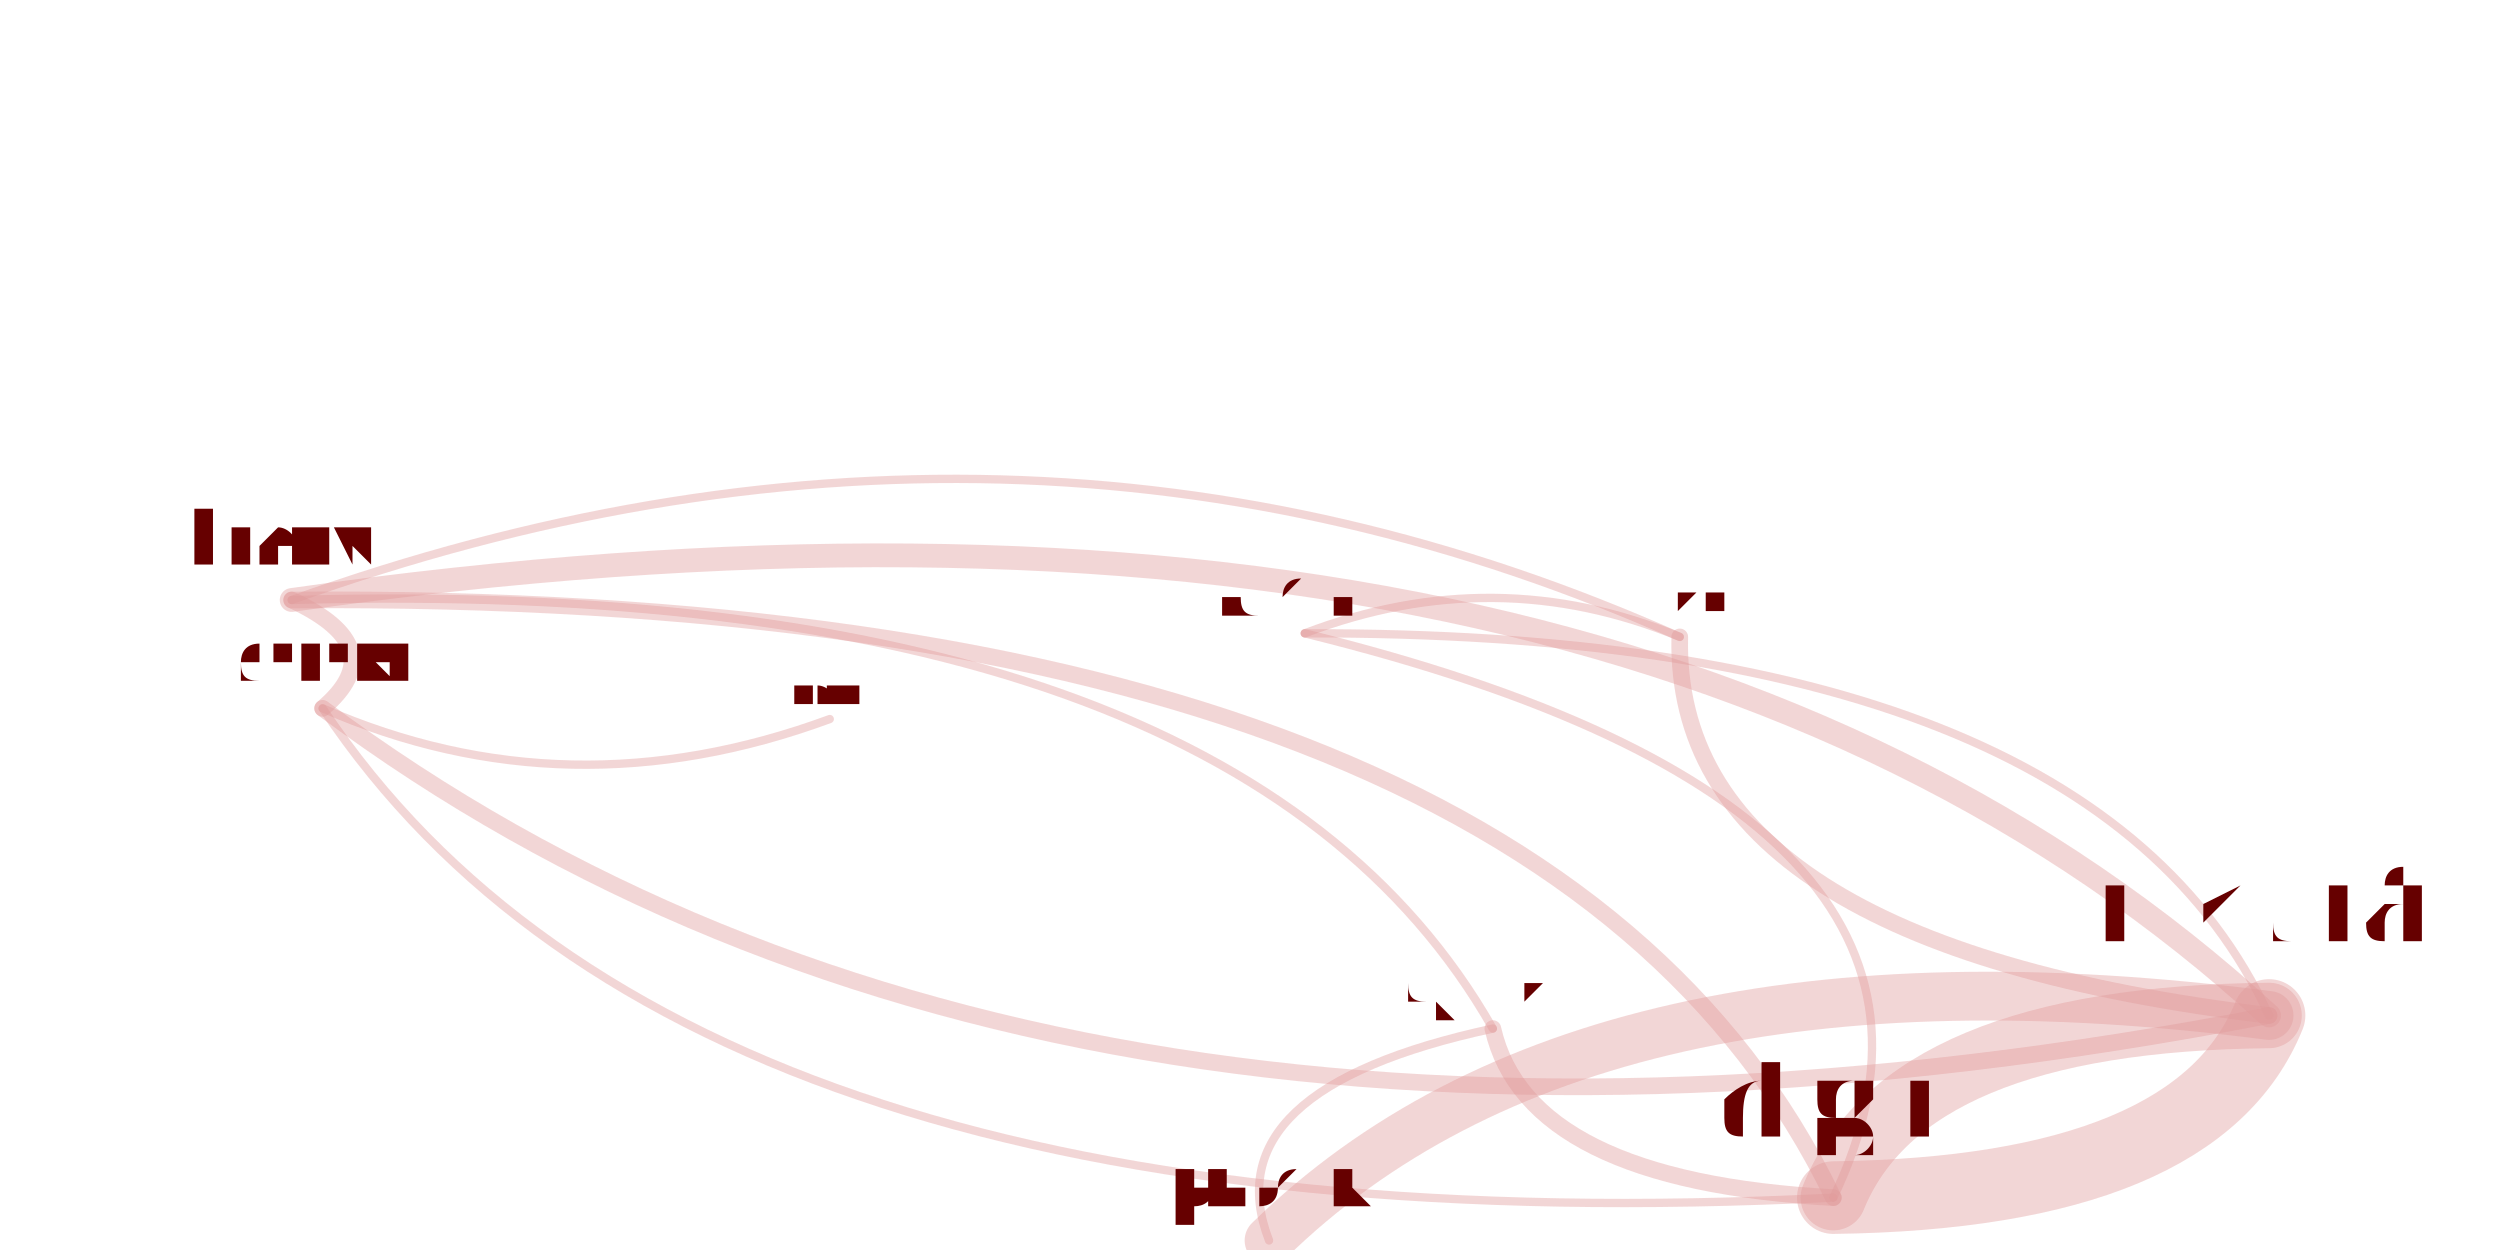
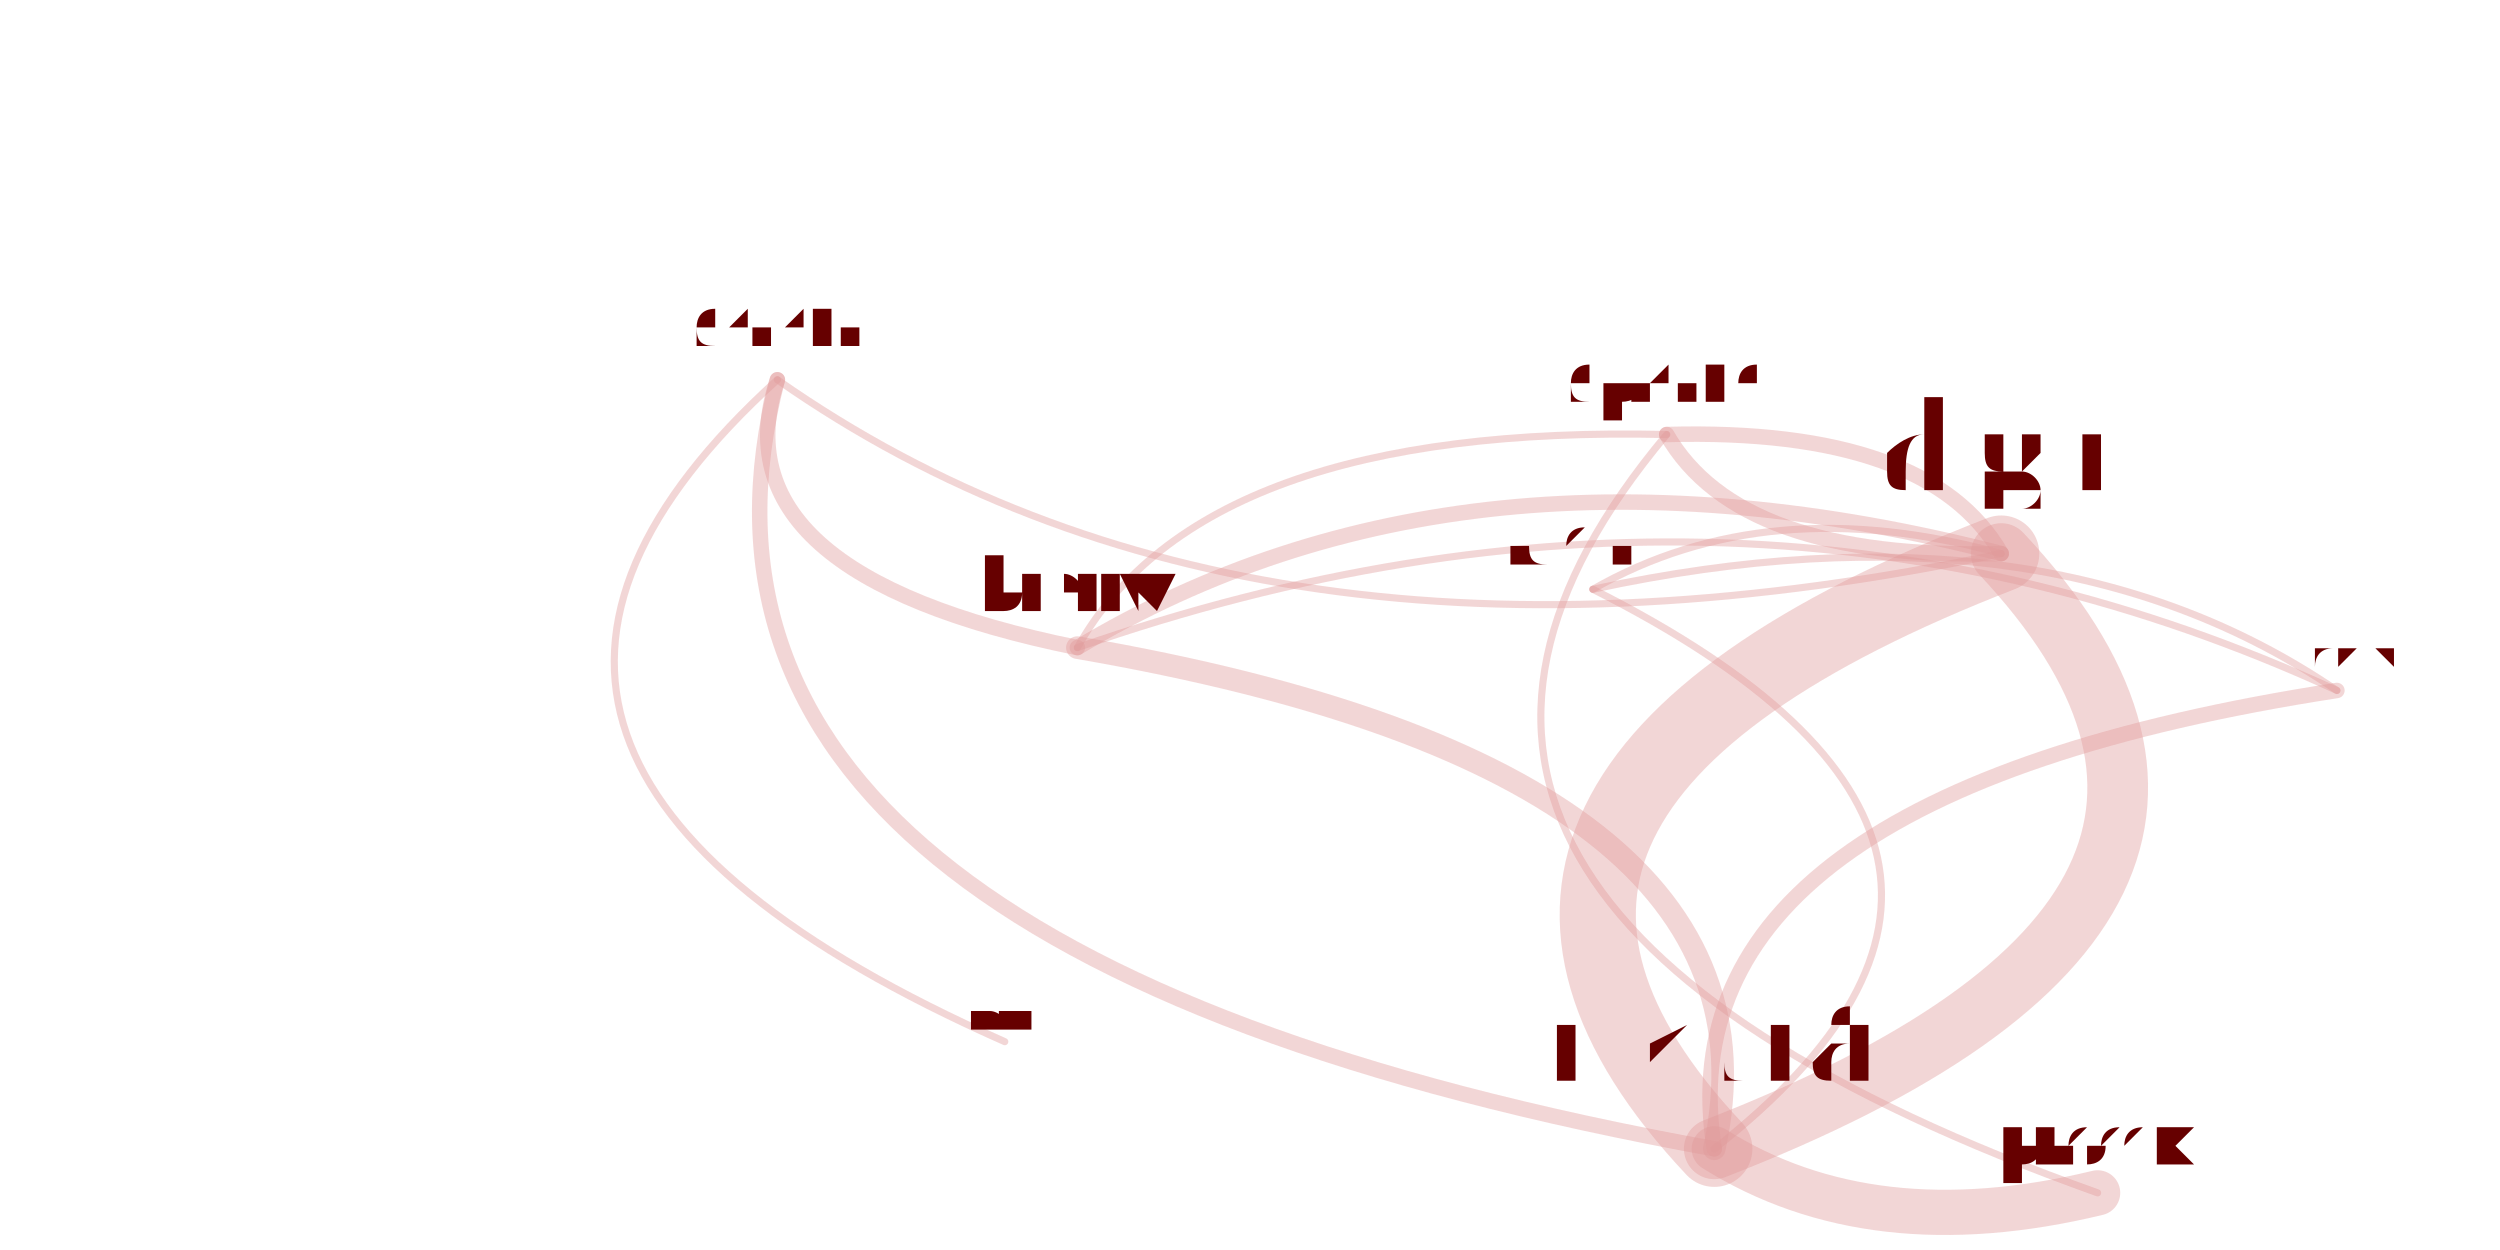
<svg xmlns="http://www.w3.org/2000/svg" width="4000" height="2000" viewBox="-0.025 -0.025 2.05 1.05">
  <style>
    path {
      fill: none;
      stroke-linecap: round;
      stroke-opacity: 0.4;
    }

    text {
      text-anchor: middle;
      alignment-baseline: hanging;
    }
  </style>
  <g opacity="0.4">
-     <path d="M0.221 0.570 Q0.281 0.519 0.195 0.479" stroke="hsl(0.0,100%,35%)" stroke-width="0.014" />
-     <path d="M0.221 0.570 Q0.833 1.026 1.856 0.828" stroke="hsl(0.0,100%,35%)" stroke-width="0.014" />
-     <path d="M0.221 0.570 Q0.527 1.029 1.490 0.981" stroke="hsl(0.0,100%,35%)" stroke-width="0.007" />
-     <path d="M0.221 0.570 Q0.427 0.660 0.647 0.579" stroke="hsl(0.0,100%,35%)" stroke-width="0.007" />
-     <path d="M1.856 0.828 Q1.285 0.754 1.016 1.017" stroke="hsl(0.0,100%,35%)" stroke-width="0.041" />
-     <path d="M1.856 0.828 Q1.551 0.831 1.490 0.981" stroke="hsl(0.0,100%,35%)" stroke-width="0.055" />
-     <path d="M1.856 0.828 Q1.707 0.505 1.046 0.507" stroke="hsl(0.0,100%,35%)" stroke-width="0.007" />
-     <path d="M1.856 0.828 Q1.304 0.321 0.195 0.479" stroke="hsl(0.0,100%,35%)" stroke-width="0.02" />
-     <path d="M1.490 0.981 Q1.796 0.977 1.856 0.828" stroke="hsl(0.0,100%,35%)" stroke-width="0.061" />
-     <path d="M1.490 0.981 Q1.244 0.471 0.195 0.479" stroke="hsl(0.0,100%,35%)" stroke-width="0.014" />
-     <path d="M1.490 0.981 Q1.647 0.655 1.046 0.507" stroke="hsl(0.0,100%,35%)" stroke-width="0.007" />
-     <path d="M1.204 0.839 Q1.233 0.967 1.490 0.981" stroke="hsl(0.0,100%,35%)" stroke-width="0.014" />
-     <path d="M1.204 0.839 Q0.967 0.890 1.016 1.017" stroke="hsl(0.0,100%,35%)" stroke-width="0.007" />
-     <path d="M1.204 0.839 Q0.987 0.457 0.195 0.479" stroke="hsl(0.0,100%,35%)" stroke-width="0.007" />
-     <path d="M1.361 0.510 Q1.355 0.768 1.856 0.828" stroke="hsl(0.0,100%,35%)" stroke-width="0.014" />
-     <path d="M1.361 0.510 Q0.803 0.261 0.195 0.479" stroke="hsl(0.0,100%,35%)" stroke-width="0.007" />
-     <path d="M1.361 0.510 Q1.206 0.446 1.046 0.507" stroke="hsl(0.0,100%,35%)" stroke-width="0.007" />
+     <path d="M0.603 0.294 Q0.549 0.457 0.855 0.519" stroke="hsl(0.0,100%,35%)" stroke-width="0.013" />
+     <path d="M0.603 0.294 Q0.479 0.775 1.390 0.940" stroke="hsl(0.0,100%,35%)" stroke-width="0.013" />
+     <path d="M0.603 0.294 Q1.001 0.573 1.631 0.440" stroke="hsl(0.0,100%,35%)" stroke-width="0.006" />
+     <path d="M0.603 0.294 Q0.254 0.611 0.794 0.850" stroke="hsl(0.0,100%,35%)" stroke-width="0.006" />
+     <path d="M1.390 0.940 Q1.522 1.023 1.712 0.977" stroke="hsl(0.0,100%,35%)" stroke-width="0.038" />
+     <path d="M1.390 0.940 Q1.911 0.738 1.631 0.440" stroke="hsl(0.0,100%,35%)" stroke-width="0.051" />
+     <path d="M1.390 0.940 Q1.715 0.685 1.288 0.470" stroke="hsl(0.0,100%,35%)" stroke-width="0.006" />
+     <path d="M1.390 0.940 Q1.459 0.623 0.855 0.519" stroke="hsl(0.0,100%,35%)" stroke-width="0.019" />
+     <path d="M1.631 0.440 Q1.110 0.642 1.390 0.940" stroke="hsl(0.0,100%,35%)" stroke-width="0.064" />
+     <path d="M1.631 0.440 Q1.180 0.324 0.855 0.519" stroke="hsl(0.0,100%,35%)" stroke-width="0.013" />
+     <path d="M1.631 0.440 Q1.435 0.386 1.288 0.470" stroke="hsl(0.0,100%,35%)" stroke-width="0.006" />
+     <path d="M1.631 0.440 Q1.570 0.334 1.350 0.340" stroke="hsl(0.0,100%,35%)" stroke-width="0.013" />
+     <path d="M1.350 0.340 Q1.411 0.446 1.631 0.440" stroke="hsl(0.0,100%,35%)" stroke-width="0.013" />
+     <path d="M1.350 0.340 Q1.022 0.731 1.712 0.977" stroke="hsl(0.0,100%,35%)" stroke-width="0.006" />
+     <path d="M1.350 0.340 Q0.960 0.331 0.855 0.519" stroke="hsl(0.0,100%,35%)" stroke-width="0.006" />
+     <path d="M1.913 0.555 Q1.343 0.643 1.390 0.940" stroke="hsl(0.0,100%,35%)" stroke-width="0.013" />
+     <path d="M1.913 0.555 Q1.413 0.325 0.855 0.519" stroke="hsl(0.0,100%,35%)" stroke-width="0.006" />
+     <path d="M1.913 0.555 Q1.668 0.388 1.288 0.470" stroke="hsl(0.0,100%,35%)" stroke-width="0.006" />
  </g>
-   <text x="0.221" y="0.544" font-size="0.052" fill="hsl(0.0,100%,20%)">danakj</text>
-   <text x="0.195" y="0.447" font-size="0.064" fill="hsl(0.0,100%,20%)">brettw</text>
-   <text x="1.856" y="0.768" font-size="0.119" fill="hsl(0.0,100%,20%)">tikuta</text>
-   <text x="1.490" y="0.929" font-size="0.102" fill="hsl(0.0,100%,20%)">digit</text>
-   <text x="0.647" y="0.568" font-size="0.021" fill="hsl(0.0,100%,20%)">tmandry</text>
-   <text x="1.046" y="0.489" font-size="0.037" fill="hsl(0.0,100%,20%)">sdefresne</text>
-   <text x="1.204" y="0.817" font-size="0.043" fill="hsl(0.0,100%,20%)">dpranke</text>
-   <text x="1.016" y="0.989" font-size="0.056" fill="hsl(0.0,100%,20%)">phosek</text>
-   <text x="1.361" y="0.489" font-size="0.043" fill="hsl(0.0,100%,20%)">thakis</text>
+   <text x="0.603" y="0.269" font-size="0.051" fill="hsl(0.0,100%,20%)">danakj</text>
+   <text x="0.855" y="0.488" font-size="0.062" fill="hsl(0.0,100%,20%)">brettw</text>
+   <text x="1.390" y="0.882" font-size="0.117" fill="hsl(0.0,100%,20%)">tikuta</text>
+   <text x="1.631" y="0.387" font-size="0.105" fill="hsl(0.0,100%,20%)">digit</text>
+   <text x="0.794" y="0.840" font-size="0.021" fill="hsl(0.0,100%,20%)">tmandry</text>
+   <text x="1.288" y="0.452" font-size="0.036" fill="hsl(0.0,100%,20%)">sdefresne</text>
+   <text x="1.350" y="0.315" font-size="0.051" fill="hsl(0.0,100%,20%)">dpranke</text>
+   <text x="1.712" y="0.950" font-size="0.055" fill="hsl(0.0,100%,20%)">phosek</text>
+   <text x="1.913" y="0.535" font-size="0.041" fill="hsl(0.0,100%,20%)">thakis</text>
</svg>
